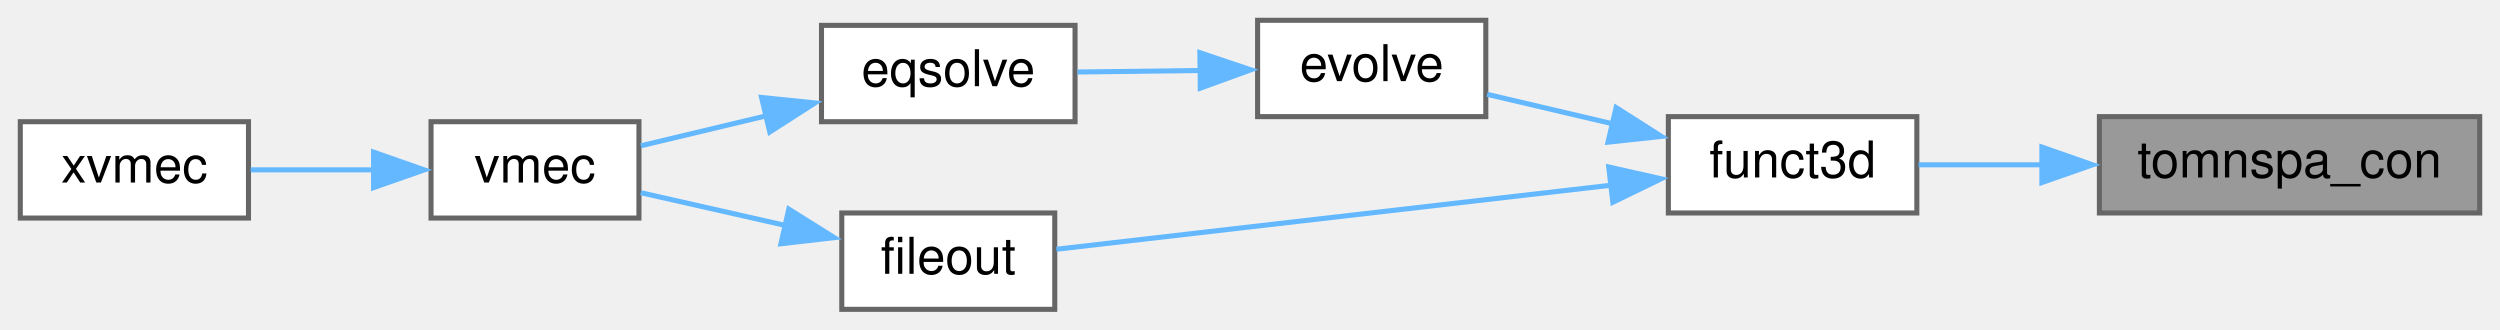
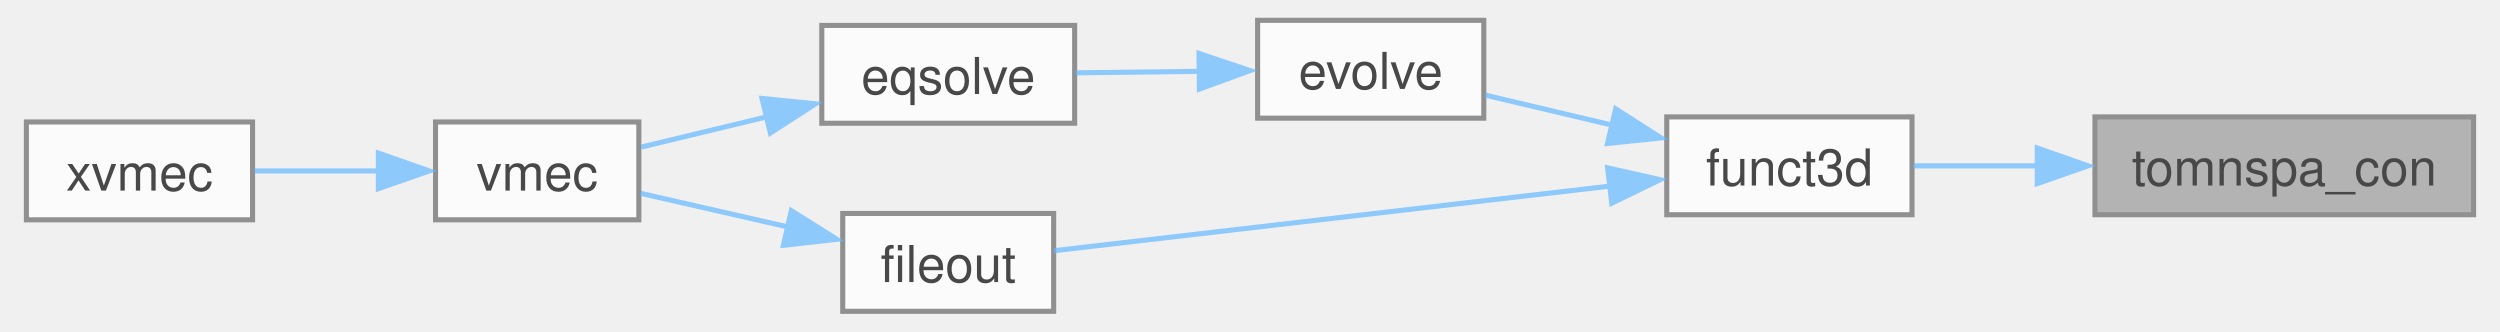
- <svg xmlns="http://www.w3.org/2000/svg" xmlns:xlink="http://www.w3.org/1999/xlink" width="493pt" height="65pt" viewBox="0.00 0.00 493.00 65.00">
-   <g id="graph0" class="graph" transform="scale(1 1) rotate(0) translate(4 61)">
-     <g id="node1" class="node">
-       <g id="a_node1">
-         <a xlink:title="Fourier-transform anti-symmetric forces from real space to Fourier space.">
-           <polygon fill="#999999" stroke="#666666" points="485,-38 410,-38 410,-19 485,-19 485,-38" />
-           <text text-anchor="middle" x="447.5" y="-26" font-family="Helvetica,sans-Serif" font-size="10.00">tomnspa_con</text>
-         </a>
+ <svg xmlns="http://www.w3.org/2000/svg" xmlns:xlink="http://www.w3.org/1999/xlink" width="490pt" height="65pt" viewBox="0.00 0.00 489.50 65.25">
+   <svg id="main" version="1.1" xml:space="preserve">
+     <style type="text/css">
+ .node, .edge {opacity: 0.7;}
+ .node.selected, .edge.selected {opacity: 1;}
+ .edge:hover path { stroke: red; }
+ .edge:hover polygon { stroke: red; fill: red; }
+ </style>
+     <svg id="graph" class="graph">
+       <g id="graph0" class="graph" transform="scale(1 1) rotate(0) translate(4 61.25)">
+         <g id="Node000001" class="node">
+           <g id="a_Node000001">
+             <a xlink:title="Fourier-transform anti-symmetric forces from real space to Fourier space.">
+               <polygon fill="#999999" stroke="#666666" points="481.5,-38.25 407,-38.25 407,-19 481.5,-19 481.5,-38.25" />
+               <text text-anchor="middle" x="444.25" y="-24.75" font-family="Helvetica,sans-Serif" font-size="10.00">tomnspa_con</text>
+             </a>
+           </g>
+         </g>
+         <g id="Node000002" class="node">
+           <g id="a_Node000002">
+             <a xlink:href="../../d3/d4f/funct3d_8f90.html#a800bacc22176e16323899df87b55c547" target="_top" xlink:title="Evaluate the three-dimensional MHD energy functional. Think of this as the &quot;forward model&quot; that tells...">
+               <polygon fill="white" stroke="#666666" points="371,-38.25 322.75,-38.25 322.75,-19 371,-19 371,-38.25" />
+               <text text-anchor="middle" x="346.88" y="-24.75" font-family="Helvetica,sans-Serif" font-size="10.00">funct3d</text>
+             </a>
+           </g>
+         </g>
+         <g id="edge1_Node000001_Node000002" class="edge">
+           <g id="a_edge1_Node000001_Node000002">
+             <a xlink:title=" ">
+               <path fill="none" stroke="#63b8ff" d="M395.9,-28.62C387.34,-28.62 378.77,-28.62 371.29,-28.62" />
+               <polygon fill="#63b8ff" stroke="#63b8ff" points="395.65,-32.13 405.65,-28.62 395.65,-25.13 395.65,-32.13" />
+             </a>
+           </g>
+         </g>
+         <g id="Node000003" class="node">
+           <g id="a_Node000003">
+             <a xlink:href="../../de/da9/evolve_8f90.html#a8103e838be03904e03551e04f6b396e4" target="_top" xlink:title="Take a single time step in Fourier space to evolve the Fourier coefficients describing the equilibriu...">
+               <polygon fill="white" stroke="#666666" points="286.75,-57.25 242.25,-57.25 242.25,-38 286.75,-38 286.75,-57.25" />
+               <text text-anchor="middle" x="264.5" y="-43.75" font-family="Helvetica,sans-Serif" font-size="10.00">evolve</text>
+             </a>
+           </g>
+         </g>
+         <g id="edge2_Node000002_Node000003" class="edge">
+           <g id="a_edge2_Node000002_Node000003">
+             <a xlink:title=" ">
+               <path fill="none" stroke="#63b8ff" d="M312.18,-36.59C303.68,-38.6 294.77,-40.71 287.04,-42.53" />
+               <polygon fill="#63b8ff" stroke="#63b8ff" points="312.7,-39.83 321.63,-34.12 311.09,-33.02 312.7,-39.83" />
+             </a>
+           </g>
+         </g>
+         <g id="Node000007" class="node">
+           <g id="a_Node000007">
+             <a xlink:href="../../d0/d71/fileout_8f90.html#a7228e984aaf2c38bd772e3d846fab7af" target="_top" xlink:title="Write the output files.">
+               <polygon fill="white" stroke="#666666" points="202.12,-19.25 160.62,-19.25 160.62,0 202.12,0 202.12,-19.25" />
+               <text text-anchor="middle" x="181.38" y="-5.75" font-family="Helvetica,sans-Serif" font-size="10.00">fileout</text>
+             </a>
+           </g>
+         </g>
+         <g id="edge6_Node000002_Node000007" class="edge">
+           <g id="a_edge6_Node000002_Node000007">
+             <a xlink:title=" ">
+               <path fill="none" stroke="#63b8ff" d="M311.87,-24.67C278.7,-20.82 229.37,-15.09 202.17,-11.92" />
+               <polygon fill="#63b8ff" stroke="#63b8ff" points="311.11,-28.22 321.45,-25.9 311.92,-21.27 311.11,-28.22" />
+             </a>
+           </g>
+         </g>
+         <g id="Node000004" class="node">
+           <g id="a_Node000004">
+             <a xlink:href="../../d7/d46/eqsolve_8f90.html#ab740b09d1b651e2ab8a60c5d552df0c2" target="_top" xlink:title="Iteratively evolve the Fourier coefficients that specify the equilibrium.">
+               <polygon fill="white" stroke="#666666" points="206.25,-56.25 156.5,-56.25 156.5,-37 206.25,-37 206.25,-56.25" />
+               <text text-anchor="middle" x="181.38" y="-42.75" font-family="Helvetica,sans-Serif" font-size="10.00">eqsolve</text>
+             </a>
+           </g>
+         </g>
+         <g id="edge3_Node000003_Node000004" class="edge">
+           <g id="a_edge3_Node000003_Node000004">
+             <a xlink:title=" ">
+               <path fill="none" stroke="#63b8ff" d="M231,-47.22C222.81,-47.12 214.16,-47.02 206.46,-46.92" />
+               <polygon fill="#63b8ff" stroke="#63b8ff" points="230.72,-50.73 240.76,-47.36 230.8,-43.73 230.72,-50.73" />
+             </a>
+           </g>
+         </g>
+         <g id="Node000005" class="node">
+           <g id="a_Node000005">
+             <a xlink:href="../../db/d61/vmec_8f90.html#a6d38ab7be2f9d818da4541e1d352ea23" target="_top" xlink:title="Main driver for VMEC.">
+               <polygon fill="white" stroke="#666666" points="120.5,-37.25 80.5,-37.25 80.5,-18 120.5,-18 120.5,-37.25" />
+               <text text-anchor="middle" x="100.5" y="-23.75" font-family="Helvetica,sans-Serif" font-size="10.00">vmec</text>
+             </a>
+           </g>
+         </g>
+         <g id="edge4_Node000004_Node000005" class="edge">
+           <g id="a_edge4_Node000004_Node000005">
+             <a xlink:title=" ">
+               <path fill="none" stroke="#63b8ff" d="M145.79,-38.29C137.28,-36.24 128.46,-34.12 120.96,-32.31" />
+               <polygon fill="#63b8ff" stroke="#63b8ff" points="144.74,-41.88 155.28,-40.82 146.38,-35.08 144.74,-41.88" />
+             </a>
+           </g>
+         </g>
+         <g id="Node000006" class="node">
+           <g id="a_Node000006">
+             <a xlink:href="../../db/d61/vmec_8f90.html#ace5bdf043bb85c8f0a9fc582bdb55725" target="_top" xlink:title="Main program of VMEC.">
+               <polygon fill="white" stroke="#666666" points="44.5,-37.25 0,-37.25 0,-18 44.5,-18 44.5,-37.25" />
+               <text text-anchor="middle" x="22.25" y="-23.75" font-family="Helvetica,sans-Serif" font-size="10.00">xvmec</text>
+             </a>
+           </g>
+         </g>
+         <g id="edge5_Node000005_Node000006" class="edge">
+           <g id="a_edge5_Node000005_Node000006">
+             <a xlink:title=" ">
+               <path fill="none" stroke="#63b8ff" d="M69.53,-27.62C61.31,-27.62 52.56,-27.62 44.91,-27.62" />
+               <polygon fill="#63b8ff" stroke="#63b8ff" points="69.26,-31.13 79.26,-27.62 69.26,-24.13 69.26,-31.13" />
+             </a>
+           </g>
+         </g>
+         <g id="edge7_Node000007_Node000005" class="edge">
+           <g id="a_edge7_Node000007_Node000005">
+             <a xlink:title=" ">
+               <path fill="none" stroke="#63b8ff" d="M149.91,-16.58C140.14,-18.81 129.6,-21.21 120.85,-23.21" />
+               <polygon fill="#63b8ff" stroke="#63b8ff" points="150.5,-19.8 159.47,-14.17 148.94,-12.98 150.5,-19.8" />
+             </a>
+           </g>
+         </g>
      </g>
-     </g>
-     <g id="node2" class="node">
-       <g id="a_node2">
-         <a xlink:href="../../d3/d4f/funct3d_8f90.html#a800bacc22176e16323899df87b55c547" target="_top" xlink:title="Evaluate the three-dimensional MHD energy functional. Think of this as the &quot;forward model&quot; that tells...">
-           <polygon fill="white" stroke="#666666" points="374,-38 325,-38 325,-19 374,-19 374,-38" />
-           <text text-anchor="middle" x="349.5" y="-26" font-family="Helvetica,sans-Serif" font-size="10.00">funct3d</text>
-         </a>
-       </g>
-     </g>
-     <g id="edge1" class="edge">
-       <path fill="none" stroke="#63b8ff" d="M398.94,-28.5C390.4,-28.5 381.85,-28.5 374.35,-28.5" />
-       <polygon fill="#63b8ff" stroke="#63b8ff" points="398.66,-32 408.66,-28.5 398.66,-25 398.66,-32" />
-     </g>
-     <g id="node3" class="node">
-       <g id="a_node3">
-         <a xlink:href="../../de/da9/evolve_8f90.html#a8103e838be03904e03551e04f6b396e4" target="_top" xlink:title="Take a single time step in Fourier space to evolve the Fourier coefficients describing the equilibriu...">
-           <polygon fill="white" stroke="#666666" points="289,-57 244,-57 244,-38 289,-38 289,-57" />
-           <text text-anchor="middle" x="266.5" y="-45" font-family="Helvetica,sans-Serif" font-size="10.00">evolve</text>
-         </a>
-       </g>
-     </g>
-     <g id="edge2" class="edge">
-       <path fill="none" stroke="#63b8ff" d="M313.95,-36.6C305.58,-38.57 296.85,-40.61 289.26,-42.4" />
-       <polygon fill="#63b8ff" stroke="#63b8ff" points="314.7,-39.79 323.64,-34.1 313.1,-32.97 314.7,-39.79" />
-     </g>
-     <g id="node7" class="node">
-       <g id="a_node7">
-         <a xlink:href="../../d0/d71/fileout_8f90.html#a7228e984aaf2c38bd772e3d846fab7af" target="_top" xlink:title="Write the output files.">
-           <polygon fill="white" stroke="#666666" points="204,-19 162,-19 162,0 204,0 204,-19" />
-           <text text-anchor="middle" x="183" y="-7" font-family="Helvetica,sans-Serif" font-size="10.00">fileout</text>
-         </a>
-       </g>
-     </g>
-     <g id="edge6" class="edge">
-       <path fill="none" stroke="#63b8ff" d="M313.98,-24.51C280.77,-20.68 231.68,-15.01 204.32,-11.85" />
-       <polygon fill="#63b8ff" stroke="#63b8ff" points="313.24,-28.07 323.58,-25.74 314.05,-21.11 313.24,-28.07" />
-     </g>
-     <g id="node4" class="node">
-       <g id="a_node4">
-         <a xlink:href="../../d7/d46/eqsolve_8f90.html#ab740b09d1b651e2ab8a60c5d552df0c2" target="_top" xlink:title="Iteratively evolve the Fourier coefficients that specify the equilibrium.">
-           <polygon fill="white" stroke="#666666" points="208,-56 158,-56 158,-37 208,-37 208,-56" />
-           <text text-anchor="middle" x="183" y="-44" font-family="Helvetica,sans-Serif" font-size="10.00">eqsolve</text>
-         </a>
-       </g>
-     </g>
-     <g id="edge3" class="edge">
-       <path fill="none" stroke="#63b8ff" d="M232.67,-47.1C224.6,-47 216.09,-46.89 208.49,-46.8" />
-       <polygon fill="#63b8ff" stroke="#63b8ff" points="232.62,-50.61 242.66,-47.23 232.7,-43.61 232.62,-50.61" />
-     </g>
-     <g id="node5" class="node">
-       <g id="a_node5">
-         <a xlink:href="../../db/d61/vmec_8f90.html#a6d38ab7be2f9d818da4541e1d352ea23" target="_top" xlink:title="Main driver for VMEC.">
-           <polygon fill="white" stroke="#666666" points="122,-37 81,-37 81,-18 122,-18 122,-37" />
-           <text text-anchor="middle" x="101.5" y="-25" font-family="Helvetica,sans-Serif" font-size="10.00">vmec</text>
-         </a>
-       </g>
-     </g>
-     <g id="edge4" class="edge">
-       <path fill="none" stroke="#63b8ff" d="M147.22,-38.19C138.72,-36.16 129.9,-34.05 122.37,-32.25" />
-       <polygon fill="#63b8ff" stroke="#63b8ff" points="146.18,-41.78 156.72,-40.7 147.8,-34.97 146.18,-41.78" />
-     </g>
-     <g id="node6" class="node">
-       <g id="a_node6">
-         <a xlink:href="../../db/d61/vmec_8f90.html#ace5bdf043bb85c8f0a9fc582bdb55725" target="_top" xlink:title="Main program of VMEC.">
-           <polygon fill="white" stroke="#666666" points="45,-37 0,-37 0,-18 45,-18 45,-37" />
-           <text text-anchor="middle" x="22.5" y="-25" font-family="Helvetica,sans-Serif" font-size="10.00">xvmec</text>
-         </a>
-       </g>
-     </g>
-     <g id="edge5" class="edge">
-       <path fill="none" stroke="#63b8ff" d="M69.67,-27.5C61.56,-27.5 52.97,-27.5 45.43,-27.5" />
-       <polygon fill="#63b8ff" stroke="#63b8ff" points="69.67,-31 79.67,-27.5 69.67,-24 69.67,-31" />
-     </g>
-     <g id="edge7" class="edge">
-       <path fill="none" stroke="#63b8ff" d="M151.07,-16.5C141.42,-18.69 131.03,-21.04 122.35,-23" />
-       <polygon fill="#63b8ff" stroke="#63b8ff" points="151.55,-19.76 160.53,-14.14 150,-12.93 151.55,-19.76" />
-     </g>
-   </g>
+     </svg>
+   </svg>
+   <style type="text/css">
+ 
+ [data-mouse-over-selected='false'] { opacity: 0.7; }
+ [data-mouse-over-selected='true']  { opacity: 1.0; }
+ 
+ </style>
</svg>
